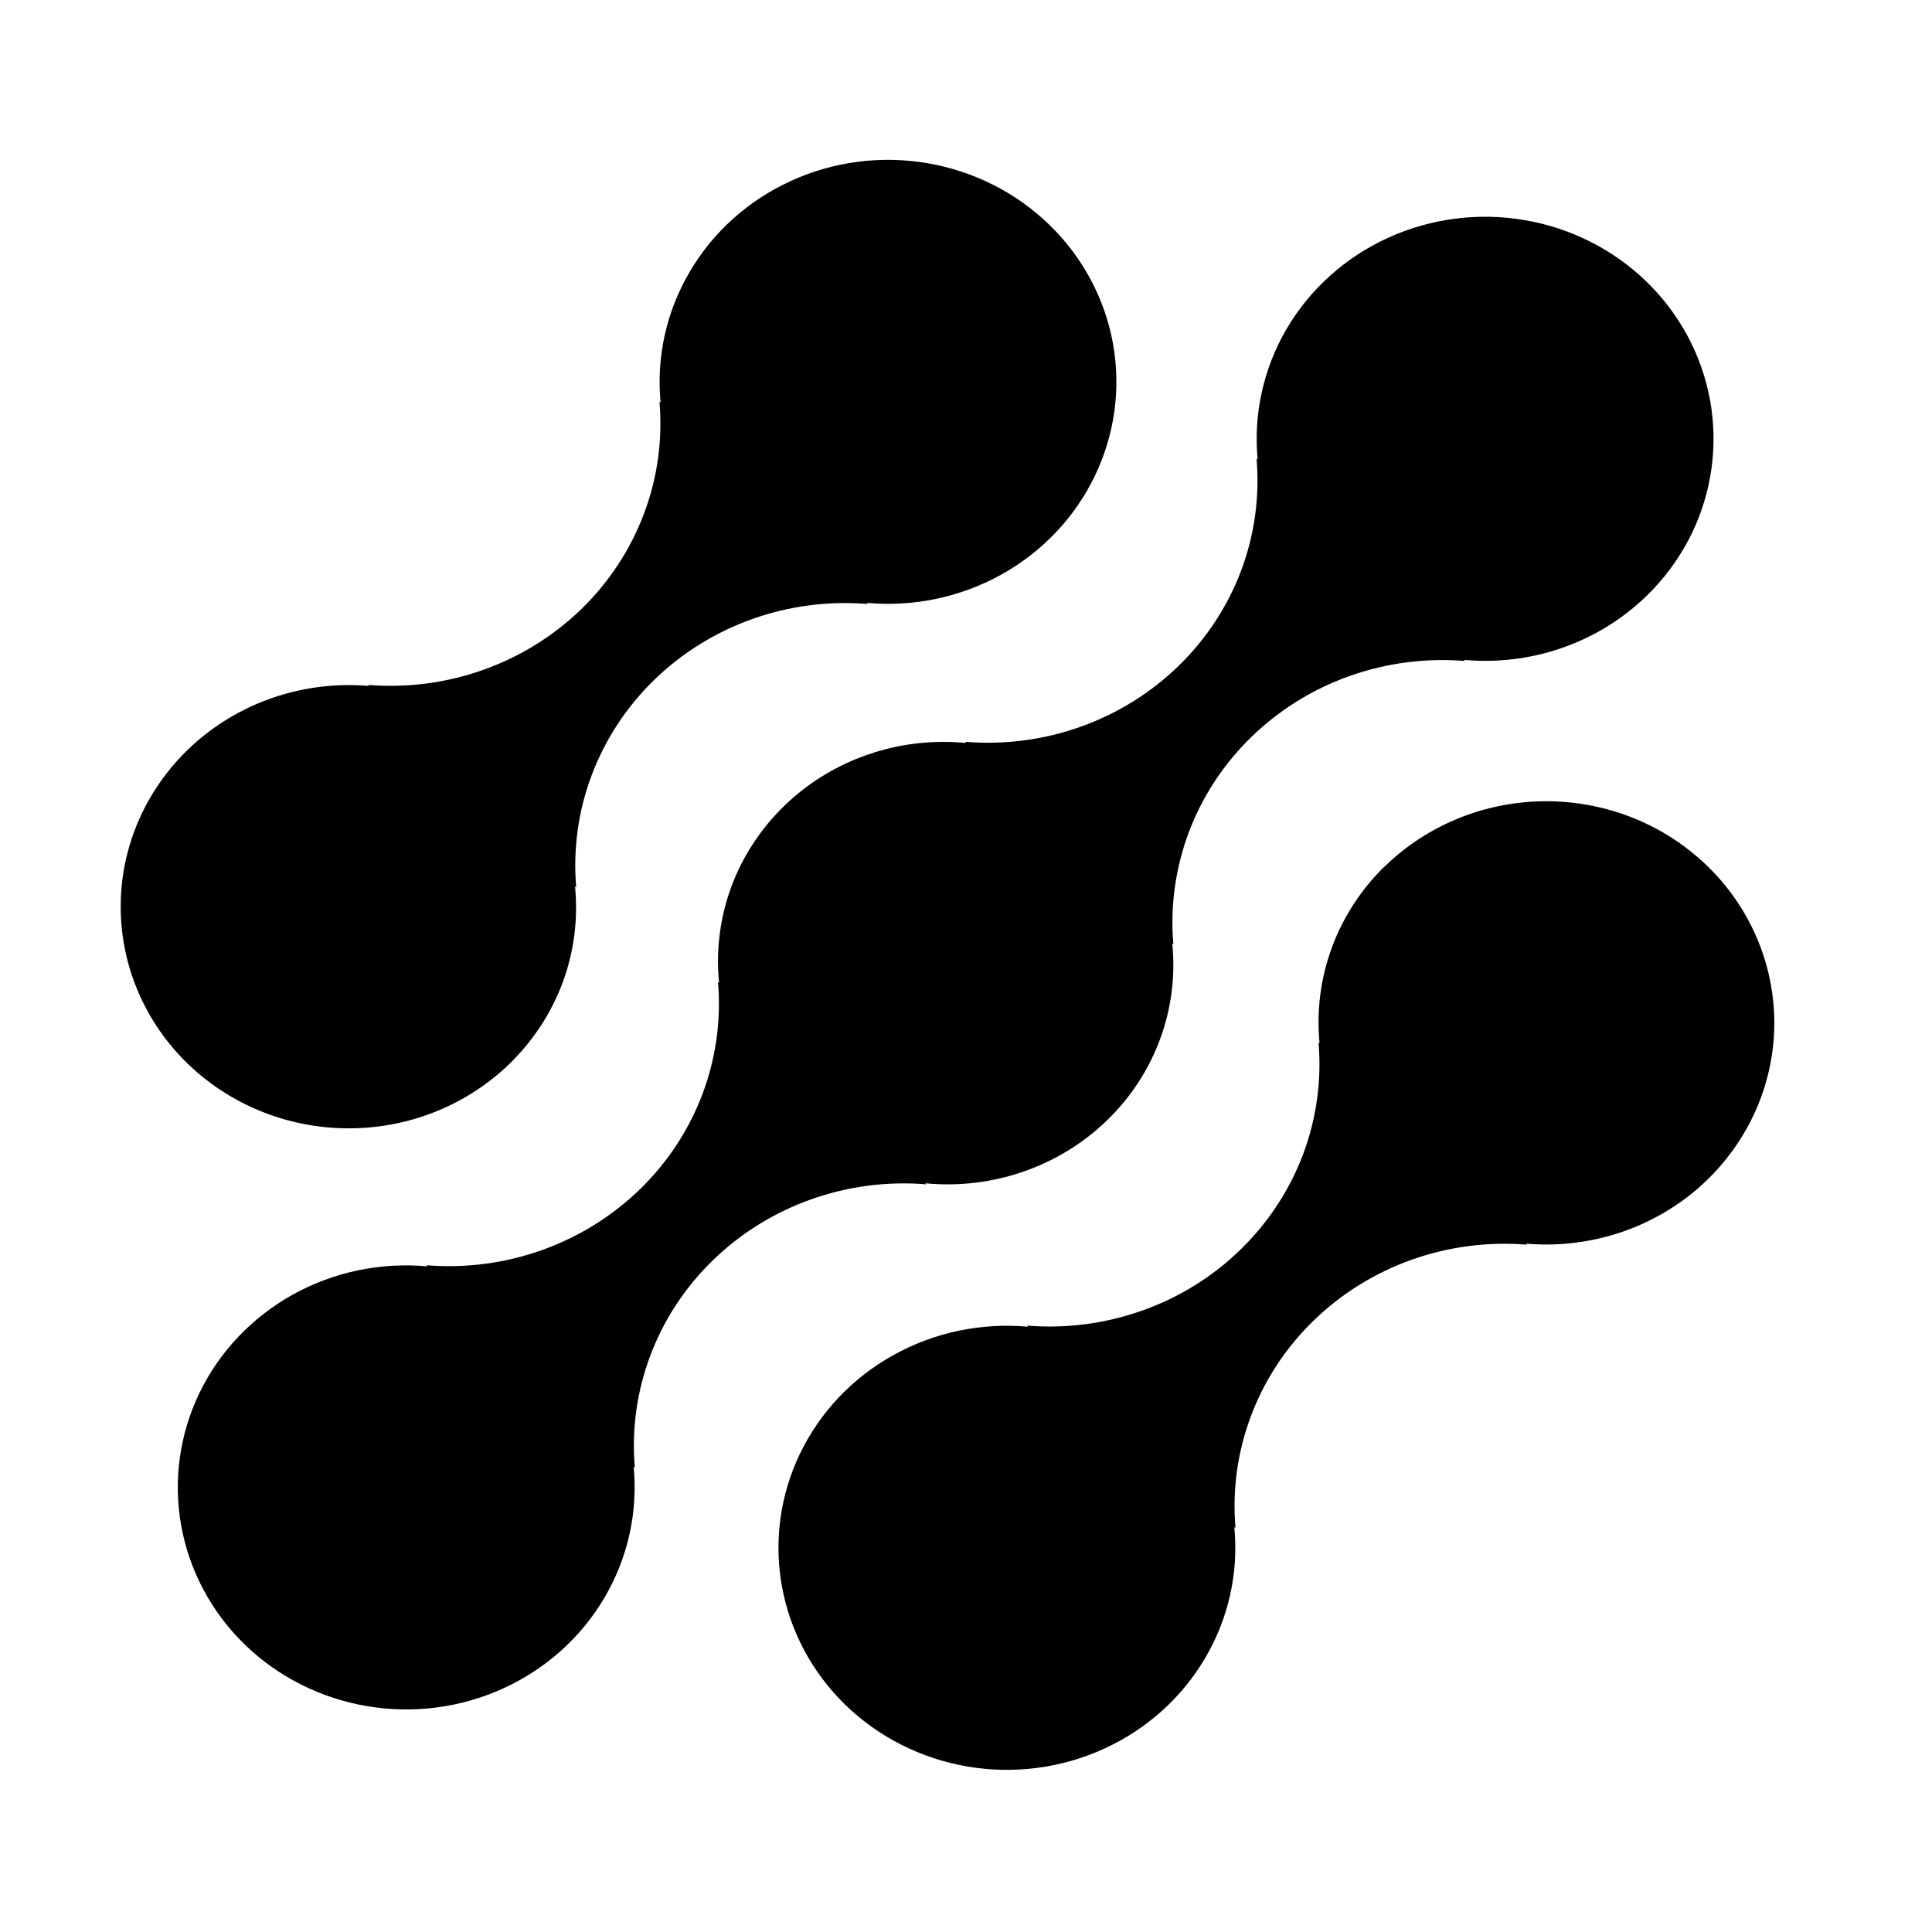
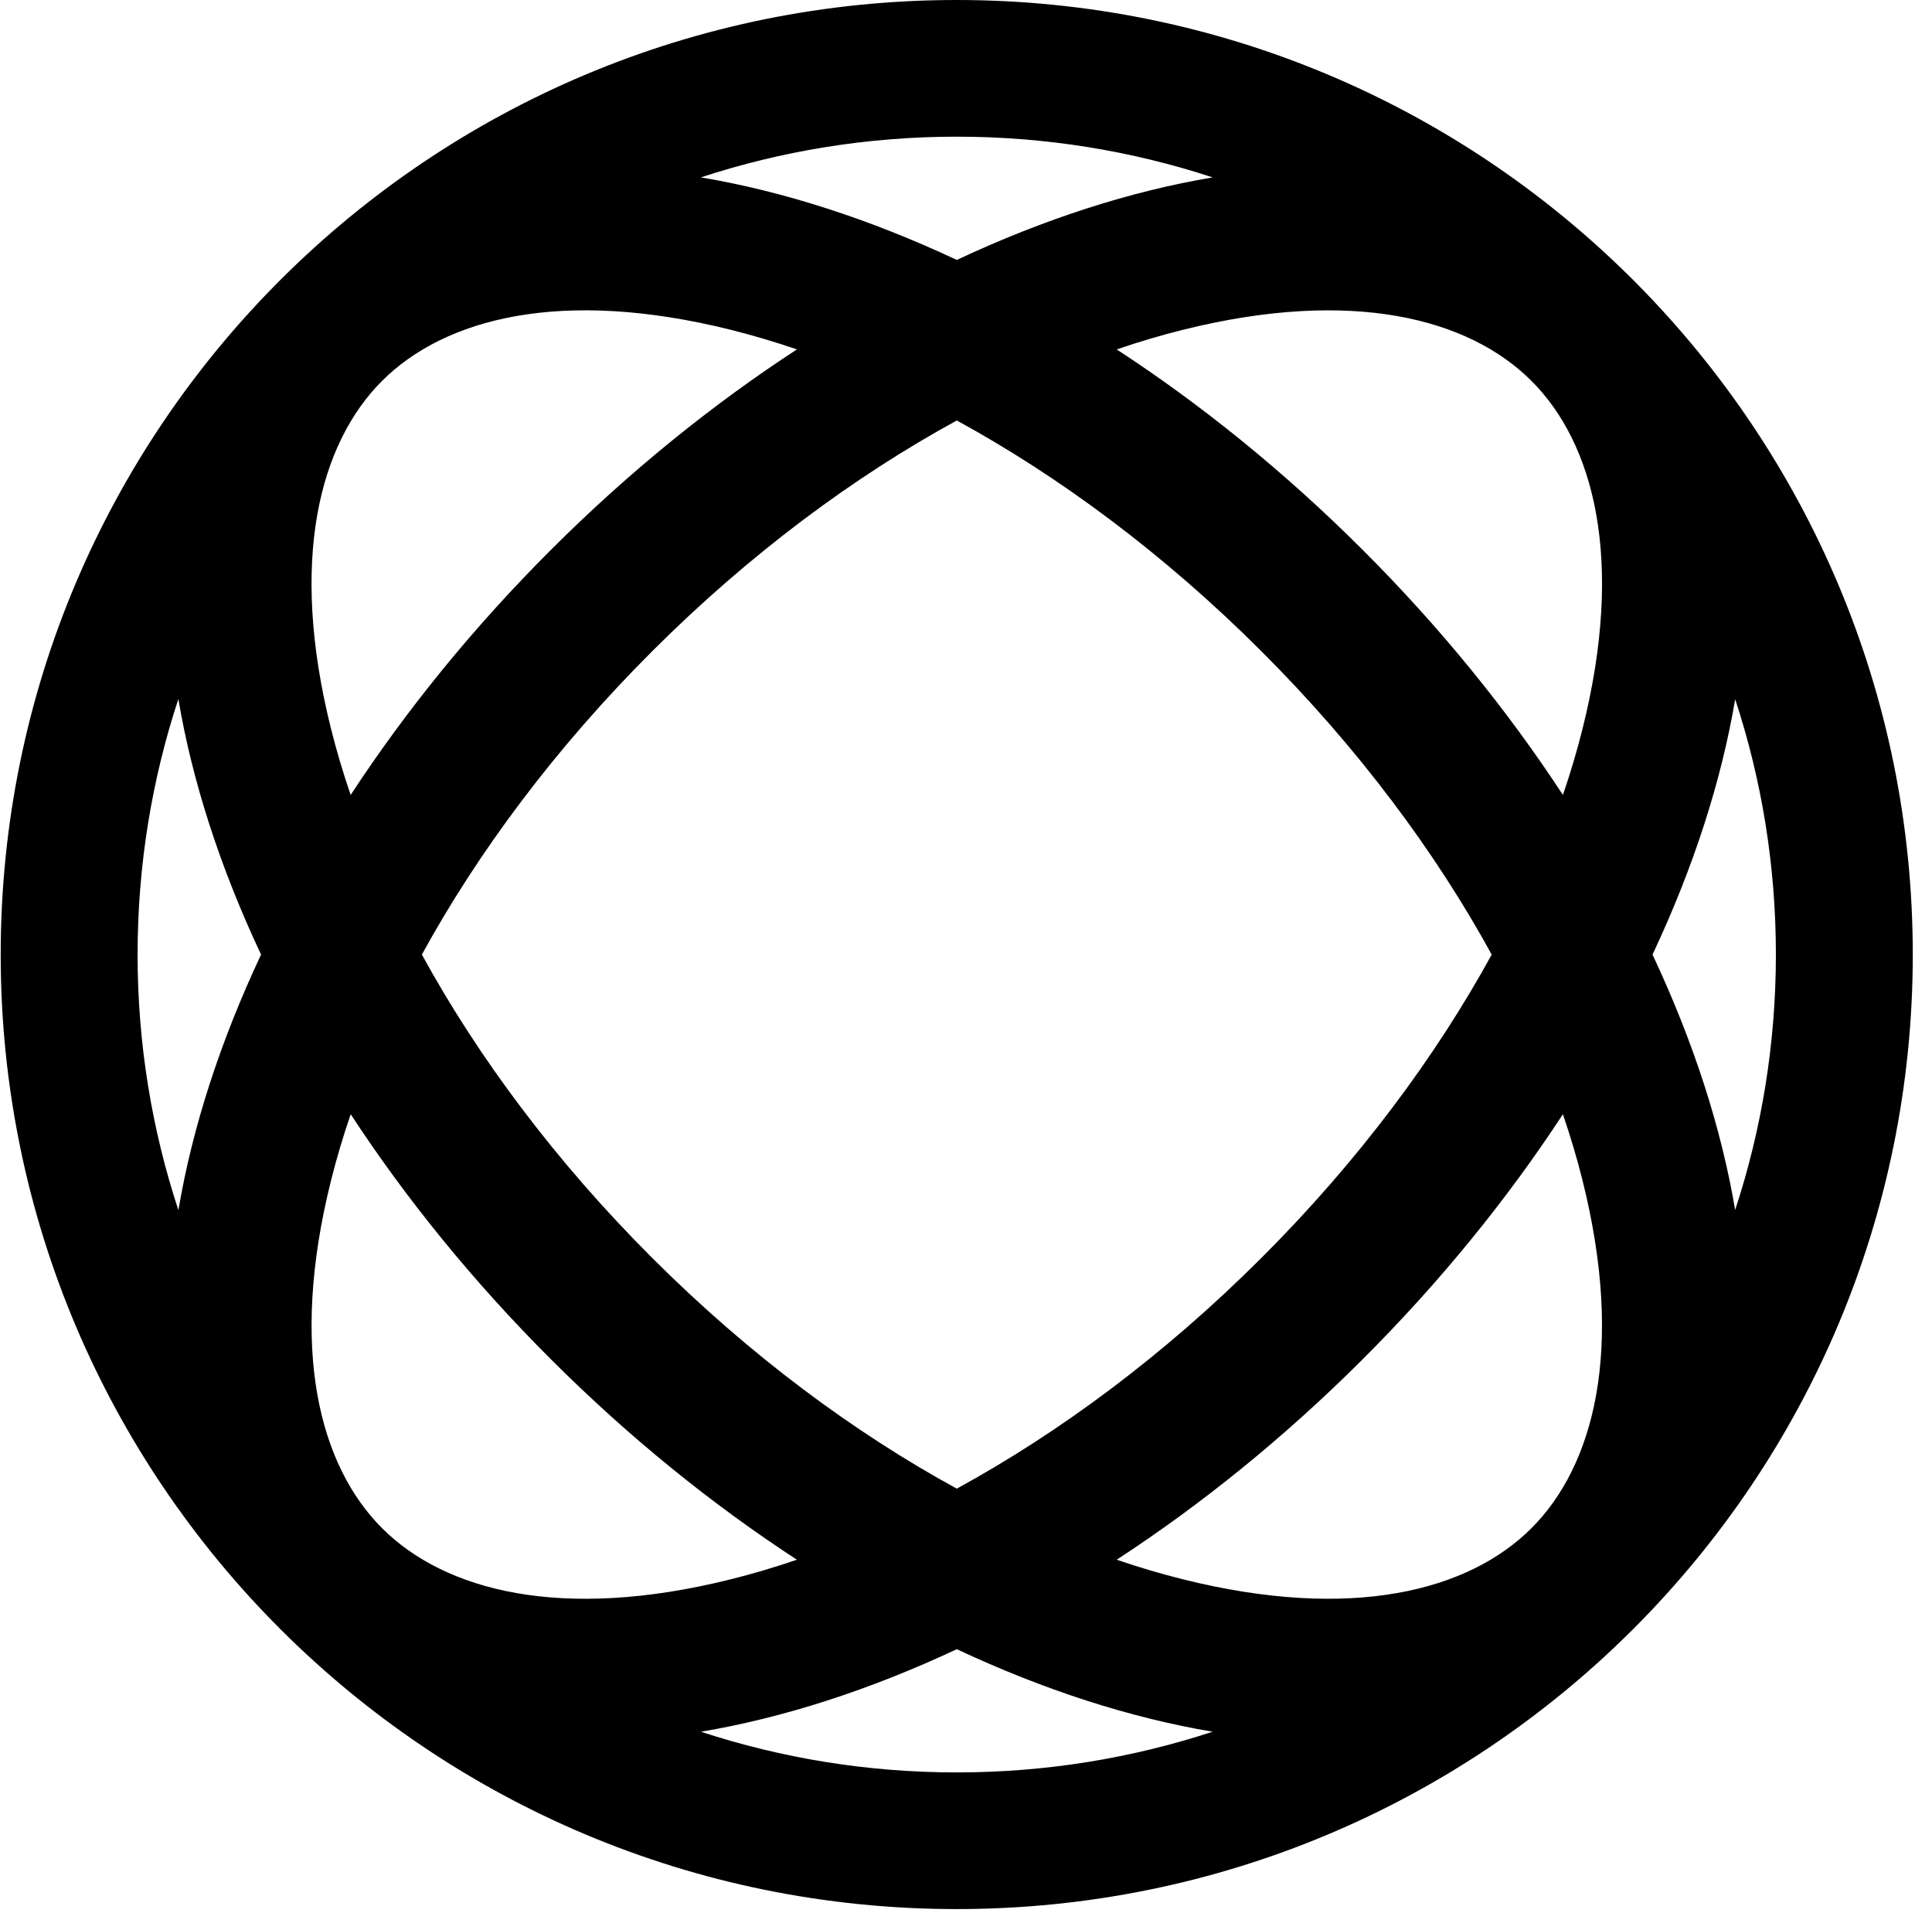
- <svg xmlns="http://www.w3.org/2000/svg" viewBox="0 0 24 24" fill="none" class="">
-   <path fill-rule="evenodd" clip-rule="evenodd" d="M6.993 12.196C6.853 12.576 6.629 12.921 6.337 13.207H6.338C6.002 13.535 5.586 13.776 5.128 13.906C4.671 14.036 4.187 14.052 3.721 13.952C3.256 13.852 2.824 13.64 2.465 13.335C2.106 13.029 1.833 12.641 1.67 12.205C1.507 11.77 1.46 11.301 1.532 10.843C1.605 10.385 1.796 9.952 2.087 9.585C2.377 9.218 2.759 8.928 3.195 8.742C3.632 8.556 4.11 8.48 4.585 8.521L4.571 8.508C5.057 8.548 5.546 8.484 6.004 8.321C6.462 8.158 6.878 7.9 7.223 7.565C7.567 7.23 7.833 6.826 8 6.38C8.168 5.935 8.233 5.46 8.192 4.987L8.206 5.001C8.152 4.436 8.278 3.868 8.568 3.376C8.857 2.883 9.296 2.489 9.824 2.248C10.352 2.006 10.944 1.929 11.519 2.027C12.094 2.125 12.624 2.392 13.037 2.794C13.45 3.195 13.725 3.71 13.826 4.269C13.926 4.828 13.847 5.403 13.598 5.917C13.35 6.43 12.945 6.857 12.438 7.138C11.931 7.42 11.347 7.542 10.766 7.489L10.781 7.503C10.295 7.463 9.806 7.526 9.347 7.689C8.889 7.852 8.473 8.11 8.128 8.445C7.783 8.78 7.517 9.185 7.35 9.63C7.182 10.075 7.117 10.551 7.158 11.024L7.143 11.01C7.183 11.411 7.132 11.816 6.993 12.196ZM11.508 14.712L11.493 14.699C11.906 14.739 12.323 14.69 12.714 14.554C13.105 14.419 13.46 14.201 13.754 13.915C14.048 13.63 14.273 13.285 14.412 12.905C14.552 12.525 14.603 12.12 14.562 11.718L14.576 11.732C14.535 11.259 14.601 10.784 14.768 10.338C14.936 9.893 15.201 9.489 15.546 9.154C15.891 8.819 16.307 8.56 16.765 8.398C17.223 8.235 17.712 8.171 18.198 8.211L18.183 8.197C18.765 8.251 19.349 8.128 19.856 7.847C20.363 7.565 20.768 7.138 21.017 6.625C21.265 6.111 21.344 5.535 21.244 4.976C21.143 4.417 20.868 3.902 20.455 3.5C20.042 3.099 19.512 2.831 18.937 2.734C18.362 2.636 17.77 2.713 17.241 2.955C16.713 3.196 16.274 3.59 15.984 4.083C15.695 4.576 15.569 5.144 15.623 5.709L15.609 5.695C15.65 6.167 15.585 6.643 15.418 7.088C15.25 7.533 14.985 7.938 14.64 8.273C14.295 8.608 13.879 8.866 13.421 9.029C12.963 9.192 12.474 9.255 11.988 9.215L12.002 9.23C11.588 9.189 11.171 9.238 10.78 9.374C10.389 9.509 10.034 9.727 9.74 10.013C9.447 10.298 9.222 10.643 9.082 11.023C8.943 11.403 8.892 11.809 8.933 12.21L8.919 12.197C8.96 12.669 8.894 13.144 8.727 13.589C8.559 14.035 8.294 14.439 7.949 14.774C7.604 15.109 7.188 15.367 6.73 15.53C6.272 15.693 5.783 15.757 5.297 15.717L5.311 15.731C4.73 15.678 4.146 15.8 3.639 16.081C3.132 16.363 2.726 16.79 2.478 17.303C2.23 17.817 2.15 18.393 2.251 18.952C2.351 19.511 2.627 20.026 3.039 20.428C3.452 20.829 3.983 21.097 4.558 21.194C5.133 21.292 5.725 21.215 6.254 20.973C6.782 20.732 7.221 20.338 7.51 19.845C7.8 19.352 7.926 18.784 7.871 18.219L7.886 18.233C7.845 17.76 7.911 17.285 8.078 16.84C8.246 16.394 8.511 15.99 8.856 15.655C9.201 15.32 9.617 15.062 10.075 14.899C10.533 14.736 11.022 14.672 11.508 14.712ZM17.2 10.763C16.907 11.049 16.683 11.394 16.544 11.774C16.404 12.154 16.353 12.559 16.392 12.96L16.379 12.947C16.42 13.419 16.354 13.894 16.187 14.34C16.019 14.785 15.754 15.189 15.409 15.524C15.064 15.86 14.648 16.118 14.19 16.28C13.732 16.443 13.243 16.507 12.757 16.467L12.771 16.481C12.19 16.428 11.606 16.551 11.099 16.833C10.592 17.114 10.187 17.541 9.939 18.055C9.691 18.569 9.612 19.144 9.713 19.703C9.813 20.262 10.089 20.778 10.502 21.179C10.915 21.58 11.445 21.847 12.021 21.945C12.596 22.042 13.188 21.965 13.716 21.723C14.244 21.482 14.683 21.088 14.972 20.595C15.262 20.102 15.388 19.534 15.333 18.969L15.348 18.983C15.307 18.51 15.372 18.035 15.54 17.59C15.707 17.144 15.973 16.74 16.318 16.405C16.663 16.07 17.078 15.812 17.536 15.649C17.994 15.486 18.483 15.422 18.97 15.462L18.955 15.449C19.43 15.49 19.908 15.414 20.344 15.229C20.781 15.043 21.163 14.753 21.453 14.385C21.744 14.018 21.935 13.585 22.008 13.127C22.081 12.669 22.033 12.201 21.87 11.765C21.707 11.33 21.434 10.941 21.075 10.636C20.717 10.33 20.285 10.118 19.819 10.018C19.354 9.918 18.87 9.934 18.412 10.064C17.955 10.194 17.538 10.435 17.202 10.763H17.2Z" fill="currentColor" />
+ <svg xmlns="http://www.w3.org/2000/svg" viewBox="0 0 97 96" fill="none" class="">
+   <path fill-rule="evenodd" clip-rule="evenodd" d="M48.035 88.973C52.522 88.973 56.84 88.255 60.882 86.93C56.76 86.237 52.417 84.841 48.038 82.787C43.658 84.841 39.314 86.238 35.191 86.931C39.232 88.256 43.55 88.973 48.035 88.973ZM8.957 60.748C9.65 56.632 11.049 52.294 13.107 47.919C11.048 43.545 9.649 39.207 8.955 35.09C7.627 39.125 6.908 43.437 6.908 47.917C6.908 52.398 7.627 56.712 8.957 60.748ZM17.607 55.933C17.223 57.055 16.895 58.161 16.623 59.244C14.493 67.752 16.056 73.59 19.188 76.718C22.321 79.845 28.17 81.405 36.692 79.278C37.778 79.007 38.886 78.68 40.01 78.296C35.767 75.529 31.597 72.165 27.672 68.246C23.747 64.329 20.378 60.167 17.607 55.933ZM48.038 74.728C42.895 71.919 37.66 68.053 32.763 63.164C27.866 58.276 23.994 53.052 21.181 47.919C23.995 42.785 27.867 37.56 32.765 32.671C37.662 27.782 42.896 23.917 48.038 21.108C53.18 23.916 58.413 27.782 63.31 32.67C68.207 37.559 72.081 42.785 74.894 47.919C72.081 53.052 68.208 58.277 63.312 63.165C58.415 68.053 53.18 71.919 48.038 74.728ZM78.468 55.934C75.697 60.168 72.328 64.329 68.403 68.247C64.478 72.165 60.309 75.529 56.066 78.296C57.19 78.679 58.297 79.006 59.383 79.277C67.905 81.404 73.754 79.844 76.886 76.717C80.019 73.59 81.582 67.751 79.451 59.243C79.18 58.16 78.852 57.055 78.468 55.934ZM82.968 47.919C85.025 43.548 86.424 39.213 87.118 35.099C88.445 39.132 89.162 43.441 89.162 47.917C89.162 52.395 88.444 56.705 87.117 60.739C86.423 56.625 85.024 52.291 82.968 47.919ZM60.886 8.905C56.763 9.597 52.419 10.994 48.038 13.048C43.657 10.993 39.312 9.596 35.188 8.904C39.23 7.578 43.549 6.861 48.035 6.861C52.523 6.861 56.843 7.578 60.886 8.905ZM81.775 13.834C73.105 5.281 61.188 0 48.035 0C21.526 0 0.035 21.453 0.035 47.917C0.035 74.38 21.526 95.833 48.035 95.833C61.206 95.833 73.139 90.538 81.812 81.962C81.867 81.909 81.922 81.854 81.977 81.799C82.033 81.744 82.087 81.689 82.142 81.633C90.731 72.975 96.035 61.064 96.035 47.917C96.035 34.79 90.748 22.897 82.184 14.243C82.116 14.173 82.048 14.104 81.98 14.036C81.912 13.968 81.843 13.901 81.775 13.834ZM40.011 17.539C38.885 17.156 37.777 16.828 36.69 16.556C28.168 14.43 22.319 15.99 19.186 19.117C16.054 22.244 14.491 28.083 16.621 36.59C16.893 37.675 17.221 38.782 17.606 39.906C20.378 35.67 23.748 31.507 27.674 27.588C31.599 23.67 35.768 20.306 40.011 17.539ZM78.469 39.905C75.697 35.67 72.327 31.507 68.401 27.587C64.476 23.67 60.308 20.306 56.066 17.54C57.19 17.156 58.298 16.828 59.385 16.557C67.907 14.431 73.756 15.991 76.888 19.118C80.021 22.245 81.584 28.084 79.453 36.591C79.182 37.676 78.854 38.782 78.469 39.905Z" fill="currentColor" />
</svg>
